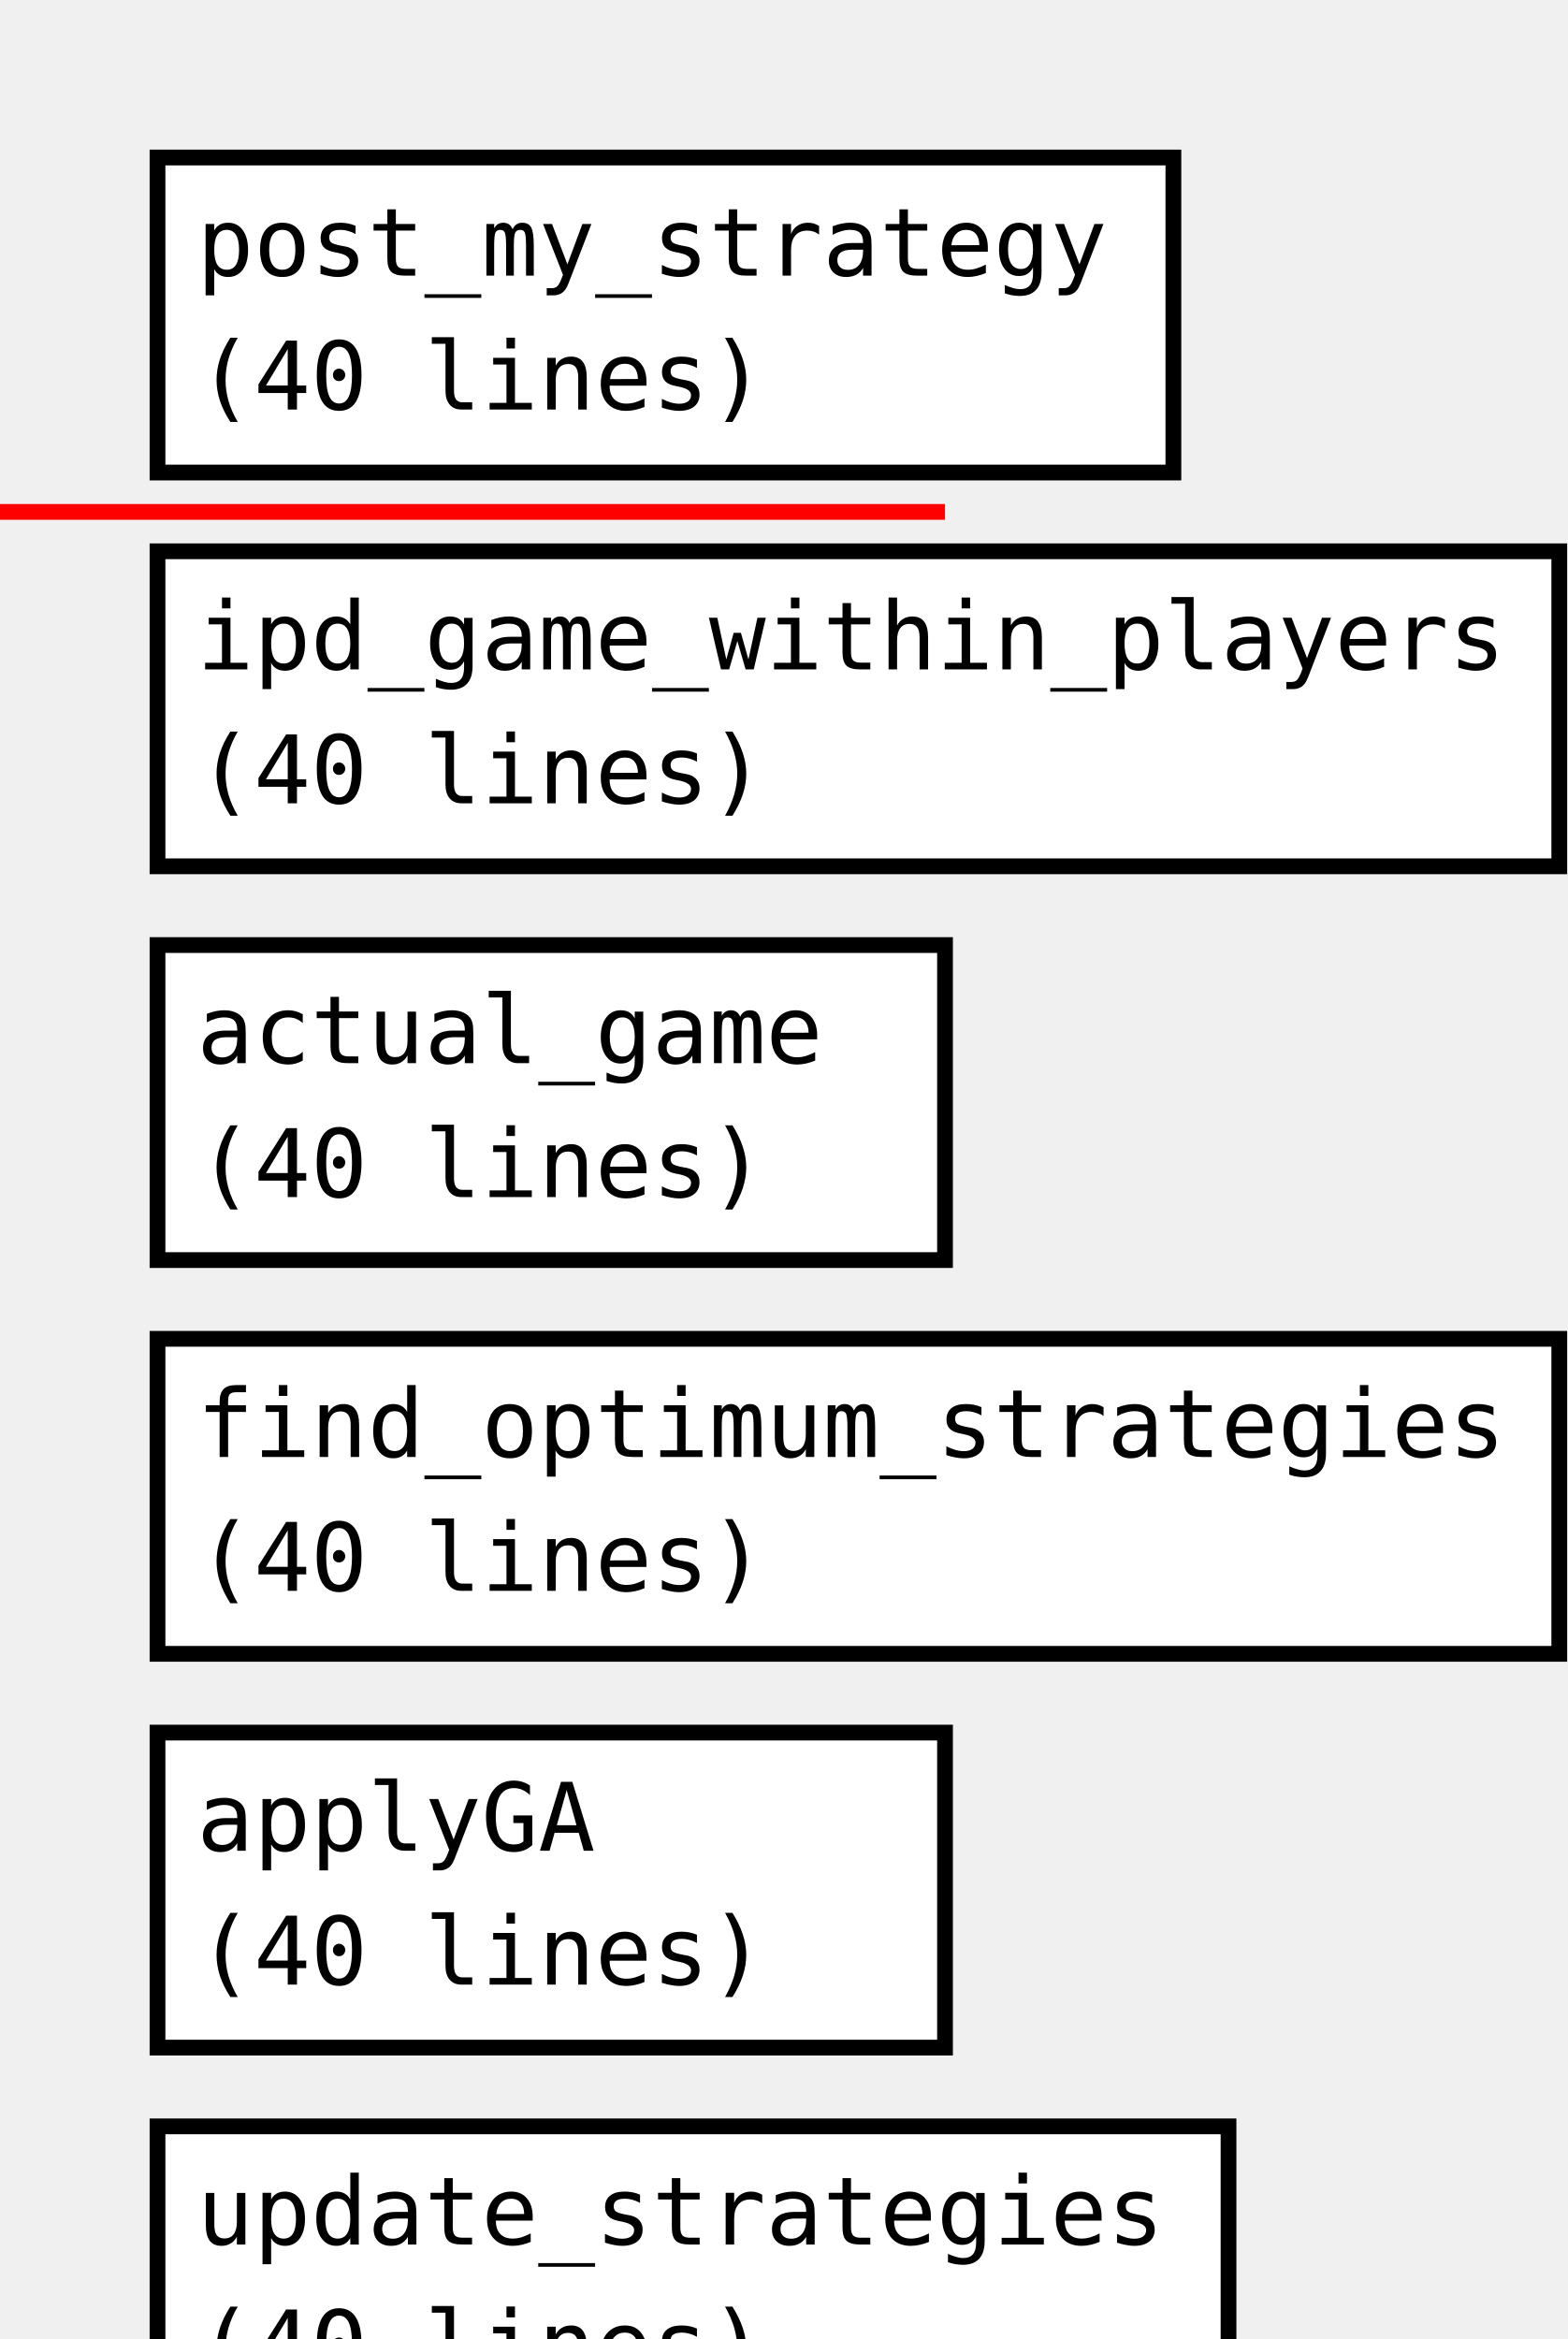
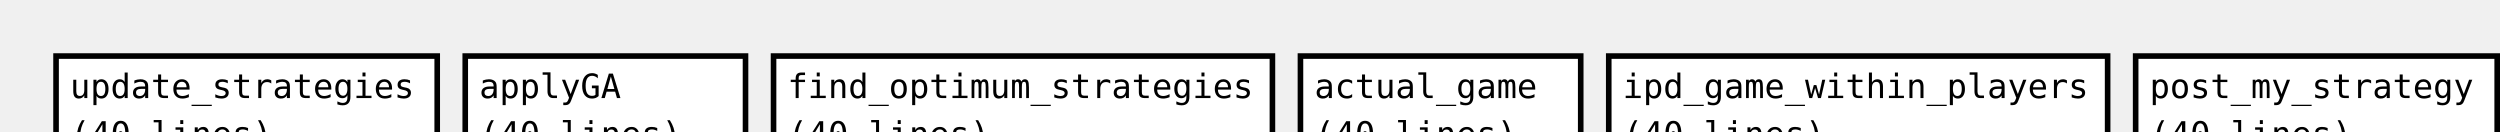
<svg xmlns="http://www.w3.org/2000/svg" width="100%" height="100%" version="1.1">
-   <rect x="20" y="20" width="129" height="40" stroke="black" stroke-width="2" fill="white" />
-   <text x="25" y="35" style="font-family: Lucida Console, monospace; font-size: 12px">post_my_strategy</text>
+   <rect x="20" y="20" width="136" height="40" stroke="black" stroke-width="2" fill="white" />
+   <text x="25" y="35" style="font-family: Lucida Console, monospace; font-size: 12px">update_strategies</text>
  <text x="25" y="52" style="font-family: Lucida Console, monospace; font-size: 12px">(40 lines)</text>
+   <rect x="166" y="20" width="100" height="40" stroke="black" stroke-width="2" fill="white" />
+   <text x="171" y="35" style="font-family: Lucida Console, monospace; font-size: 12px">applyGA</text>
+   <text x="171" y="52" style="font-family: Lucida Console, monospace; font-size: 12px">(40 lines)</text>
+   <rect x="276" y="20" width="178" height="40" stroke="black" stroke-width="2" fill="white" />
+   <text x="281" y="35" style="font-family: Lucida Console, monospace; font-size: 12px">find_optimum_strategies</text>
+   <text x="281" y="52" style="font-family: Lucida Console, monospace; font-size: 12px">(40 lines)</text>
+   <rect x="464" y="20" width="100" height="40" stroke="black" stroke-width="2" fill="white" />
+   <text x="469" y="35" style="font-family: Lucida Console, monospace; font-size: 12px">actual_game</text>
+   <text x="469" y="52" style="font-family: Lucida Console, monospace; font-size: 12px">(40 lines)</text>
+   <rect x="574" y="20" width="178" height="40" stroke="black" stroke-width="2" fill="white" />
+   <text x="579" y="35" style="font-family: Lucida Console, monospace; font-size: 12px">ipd_game_within_players</text>
+   <text x="579" y="52" style="font-family: Lucida Console, monospace; font-size: 12px">(40 lines)</text>
+   <rect x="762" y="20" width="129" height="40" stroke="black" stroke-width="2" fill="white" />
+   <text x="767" y="35" style="font-family: Lucida Console, monospace; font-size: 12px">post_my_strategy</text>
+   <text x="767" y="52" style="font-family: Lucida Console, monospace; font-size: 12px">(40 lines)</text>
  <line x1="0" y1="65" x2="120" y2="65" style="stroke:rgb(256,0,0);stroke-width:2" />
-   <rect x="20" y="70" width="178" height="40" stroke="black" stroke-width="2" fill="white" />
-   <text x="25" y="85" style="font-family: Lucida Console, monospace; font-size: 12px">ipd_game_within_players</text>
-   <text x="25" y="102" style="font-family: Lucida Console, monospace; font-size: 12px">(40 lines)</text>
-   <rect x="20" y="120" width="100" height="40" stroke="black" stroke-width="2" fill="white" />
-   <text x="25" y="135" style="font-family: Lucida Console, monospace; font-size: 12px">actual_game</text>
-   <text x="25" y="152" style="font-family: Lucida Console, monospace; font-size: 12px">(40 lines)</text>
-   <rect x="20" y="170" width="178" height="40" stroke="black" stroke-width="2" fill="white" />
-   <text x="25" y="185" style="font-family: Lucida Console, monospace; font-size: 12px">find_optimum_strategies</text>
-   <text x="25" y="202" style="font-family: Lucida Console, monospace; font-size: 12px">(40 lines)</text>
-   <rect x="20" y="220" width="100" height="40" stroke="black" stroke-width="2" fill="white" />
-   <text x="25" y="235" style="font-family: Lucida Console, monospace; font-size: 12px">applyGA</text>
-   <text x="25" y="252" style="font-family: Lucida Console, monospace; font-size: 12px">(40 lines)</text>
-   <rect x="20" y="270" width="136" height="40" stroke="black" stroke-width="2" fill="white" />
-   <text x="25" y="285" style="font-family: Lucida Console, monospace; font-size: 12px">update_strategies</text>
-   <text x="25" y="302" style="font-family: Lucida Console, monospace; font-size: 12px">(40 lines)</text>
-   <line x1="0" y1="315" x2="120" y2="315" style="stroke:rgb(256,0,0);stroke-width:2" />
</svg>
